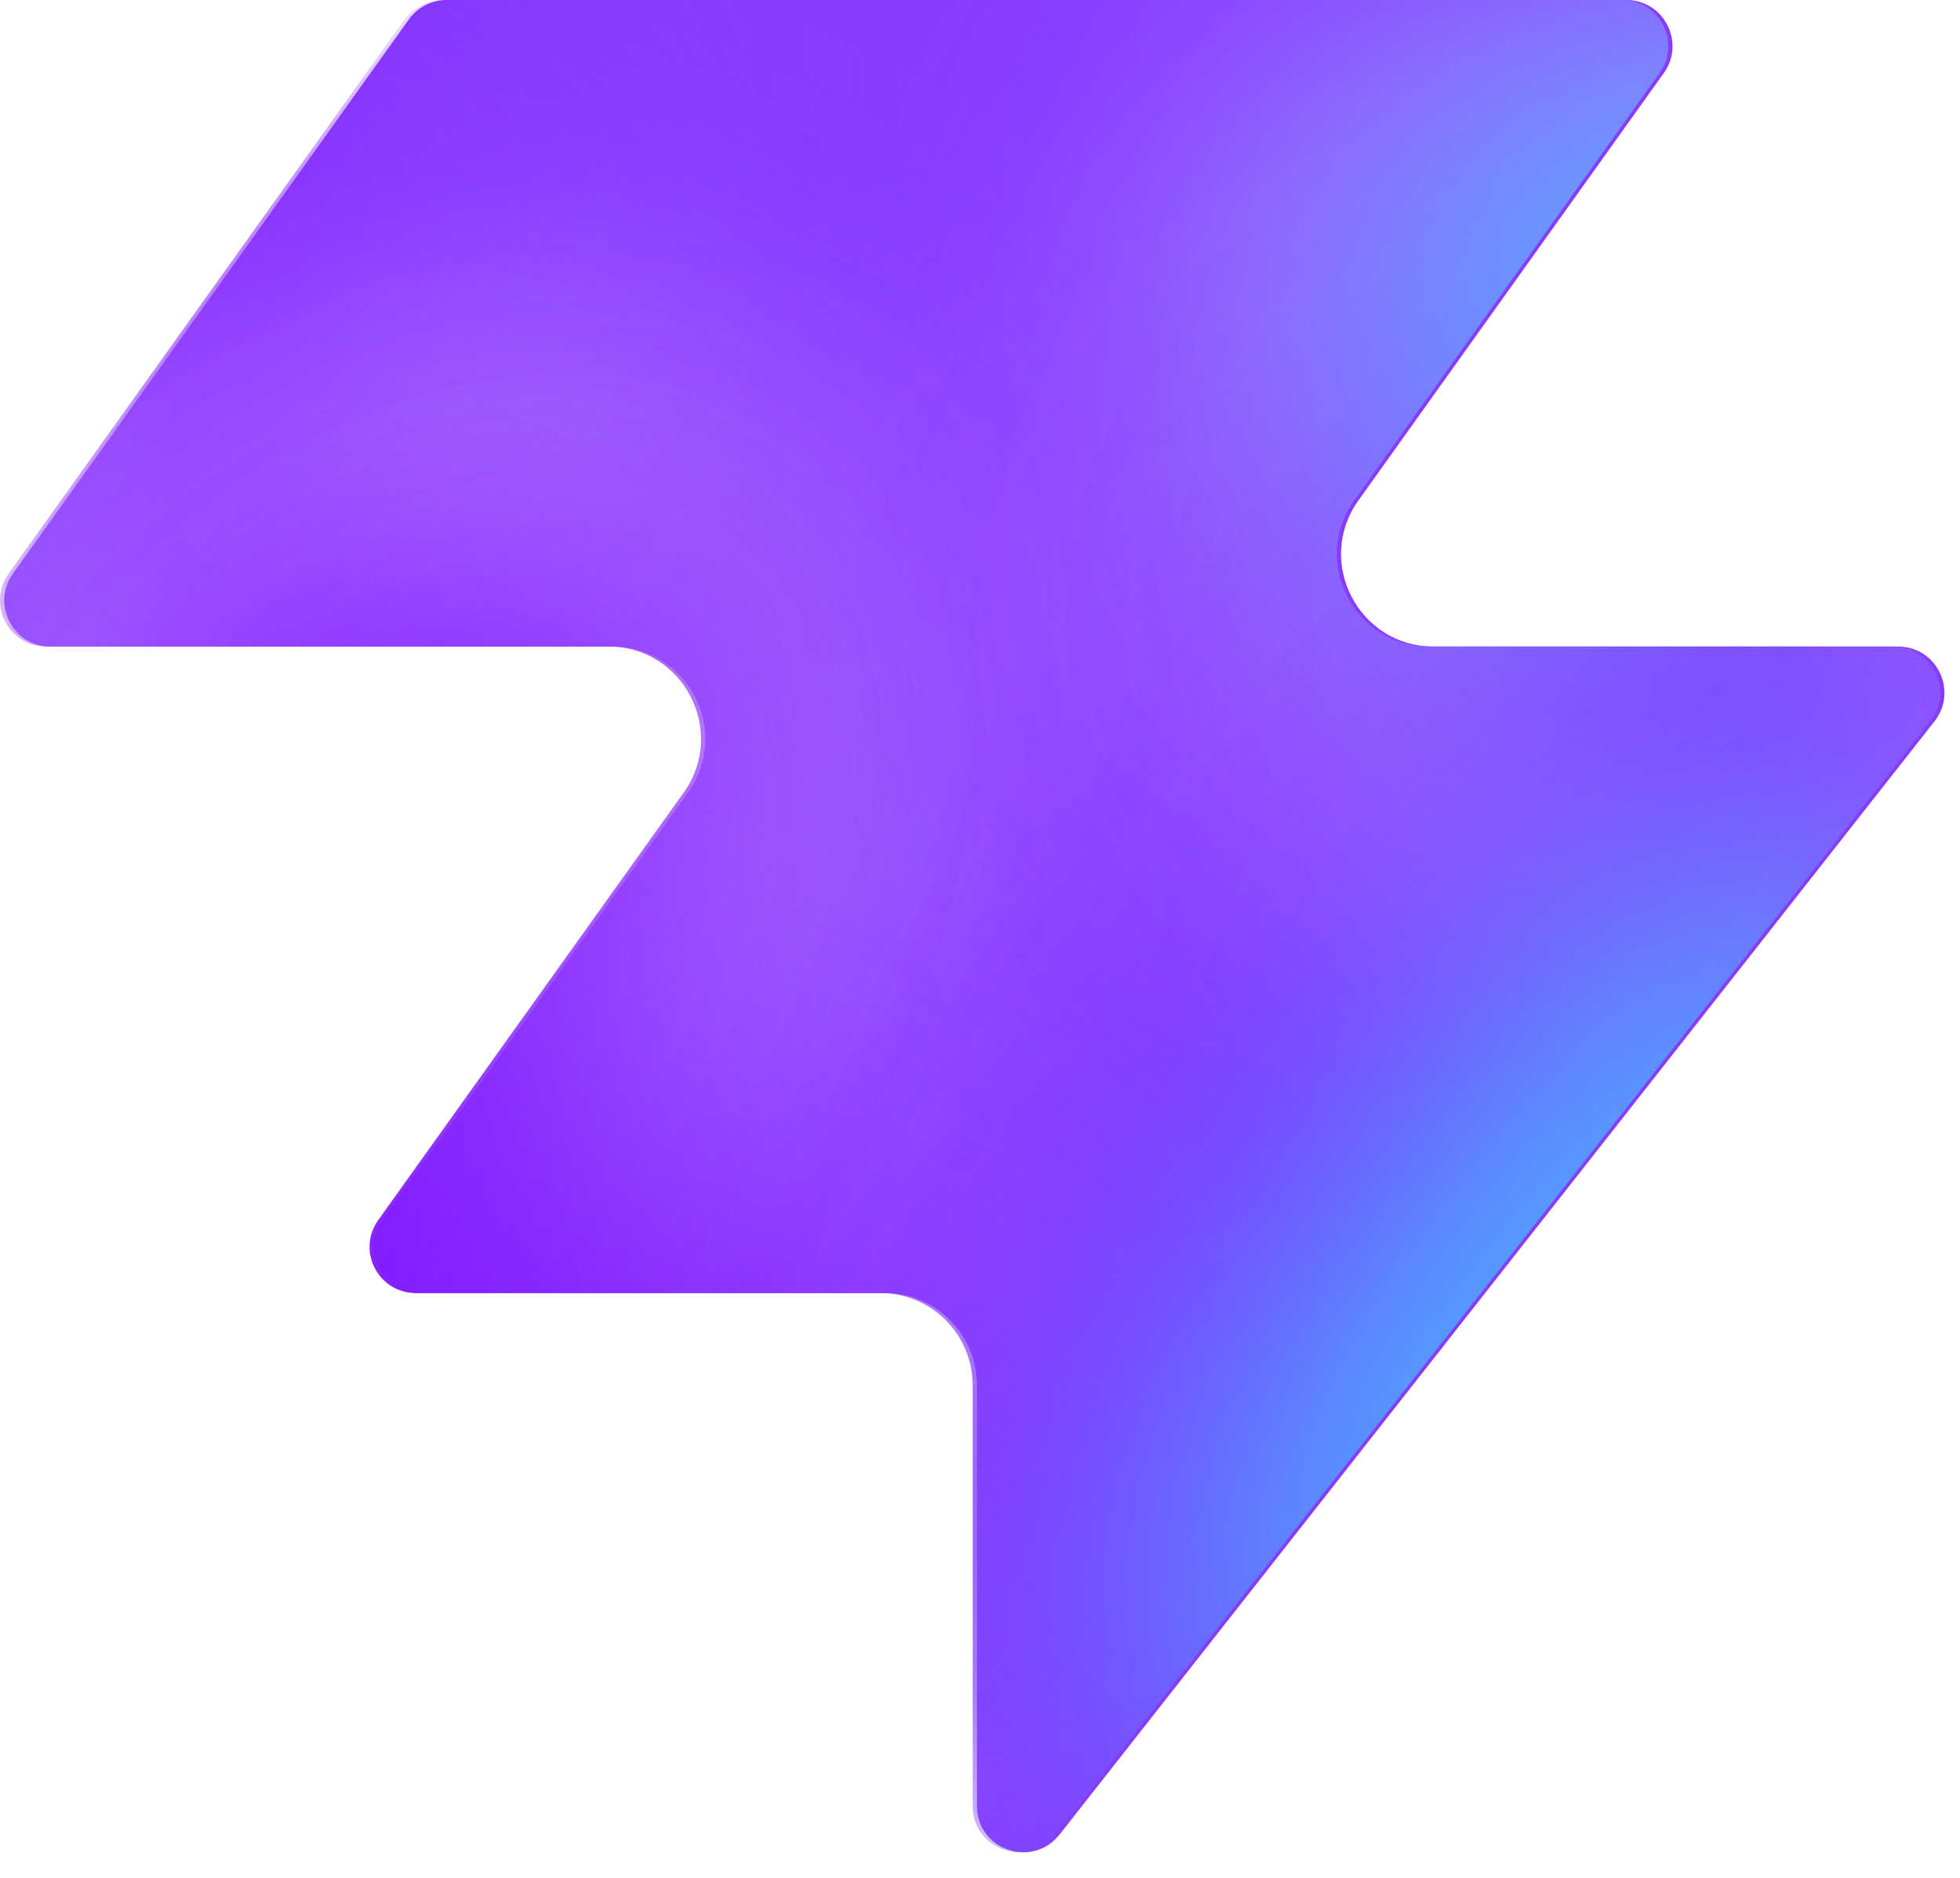
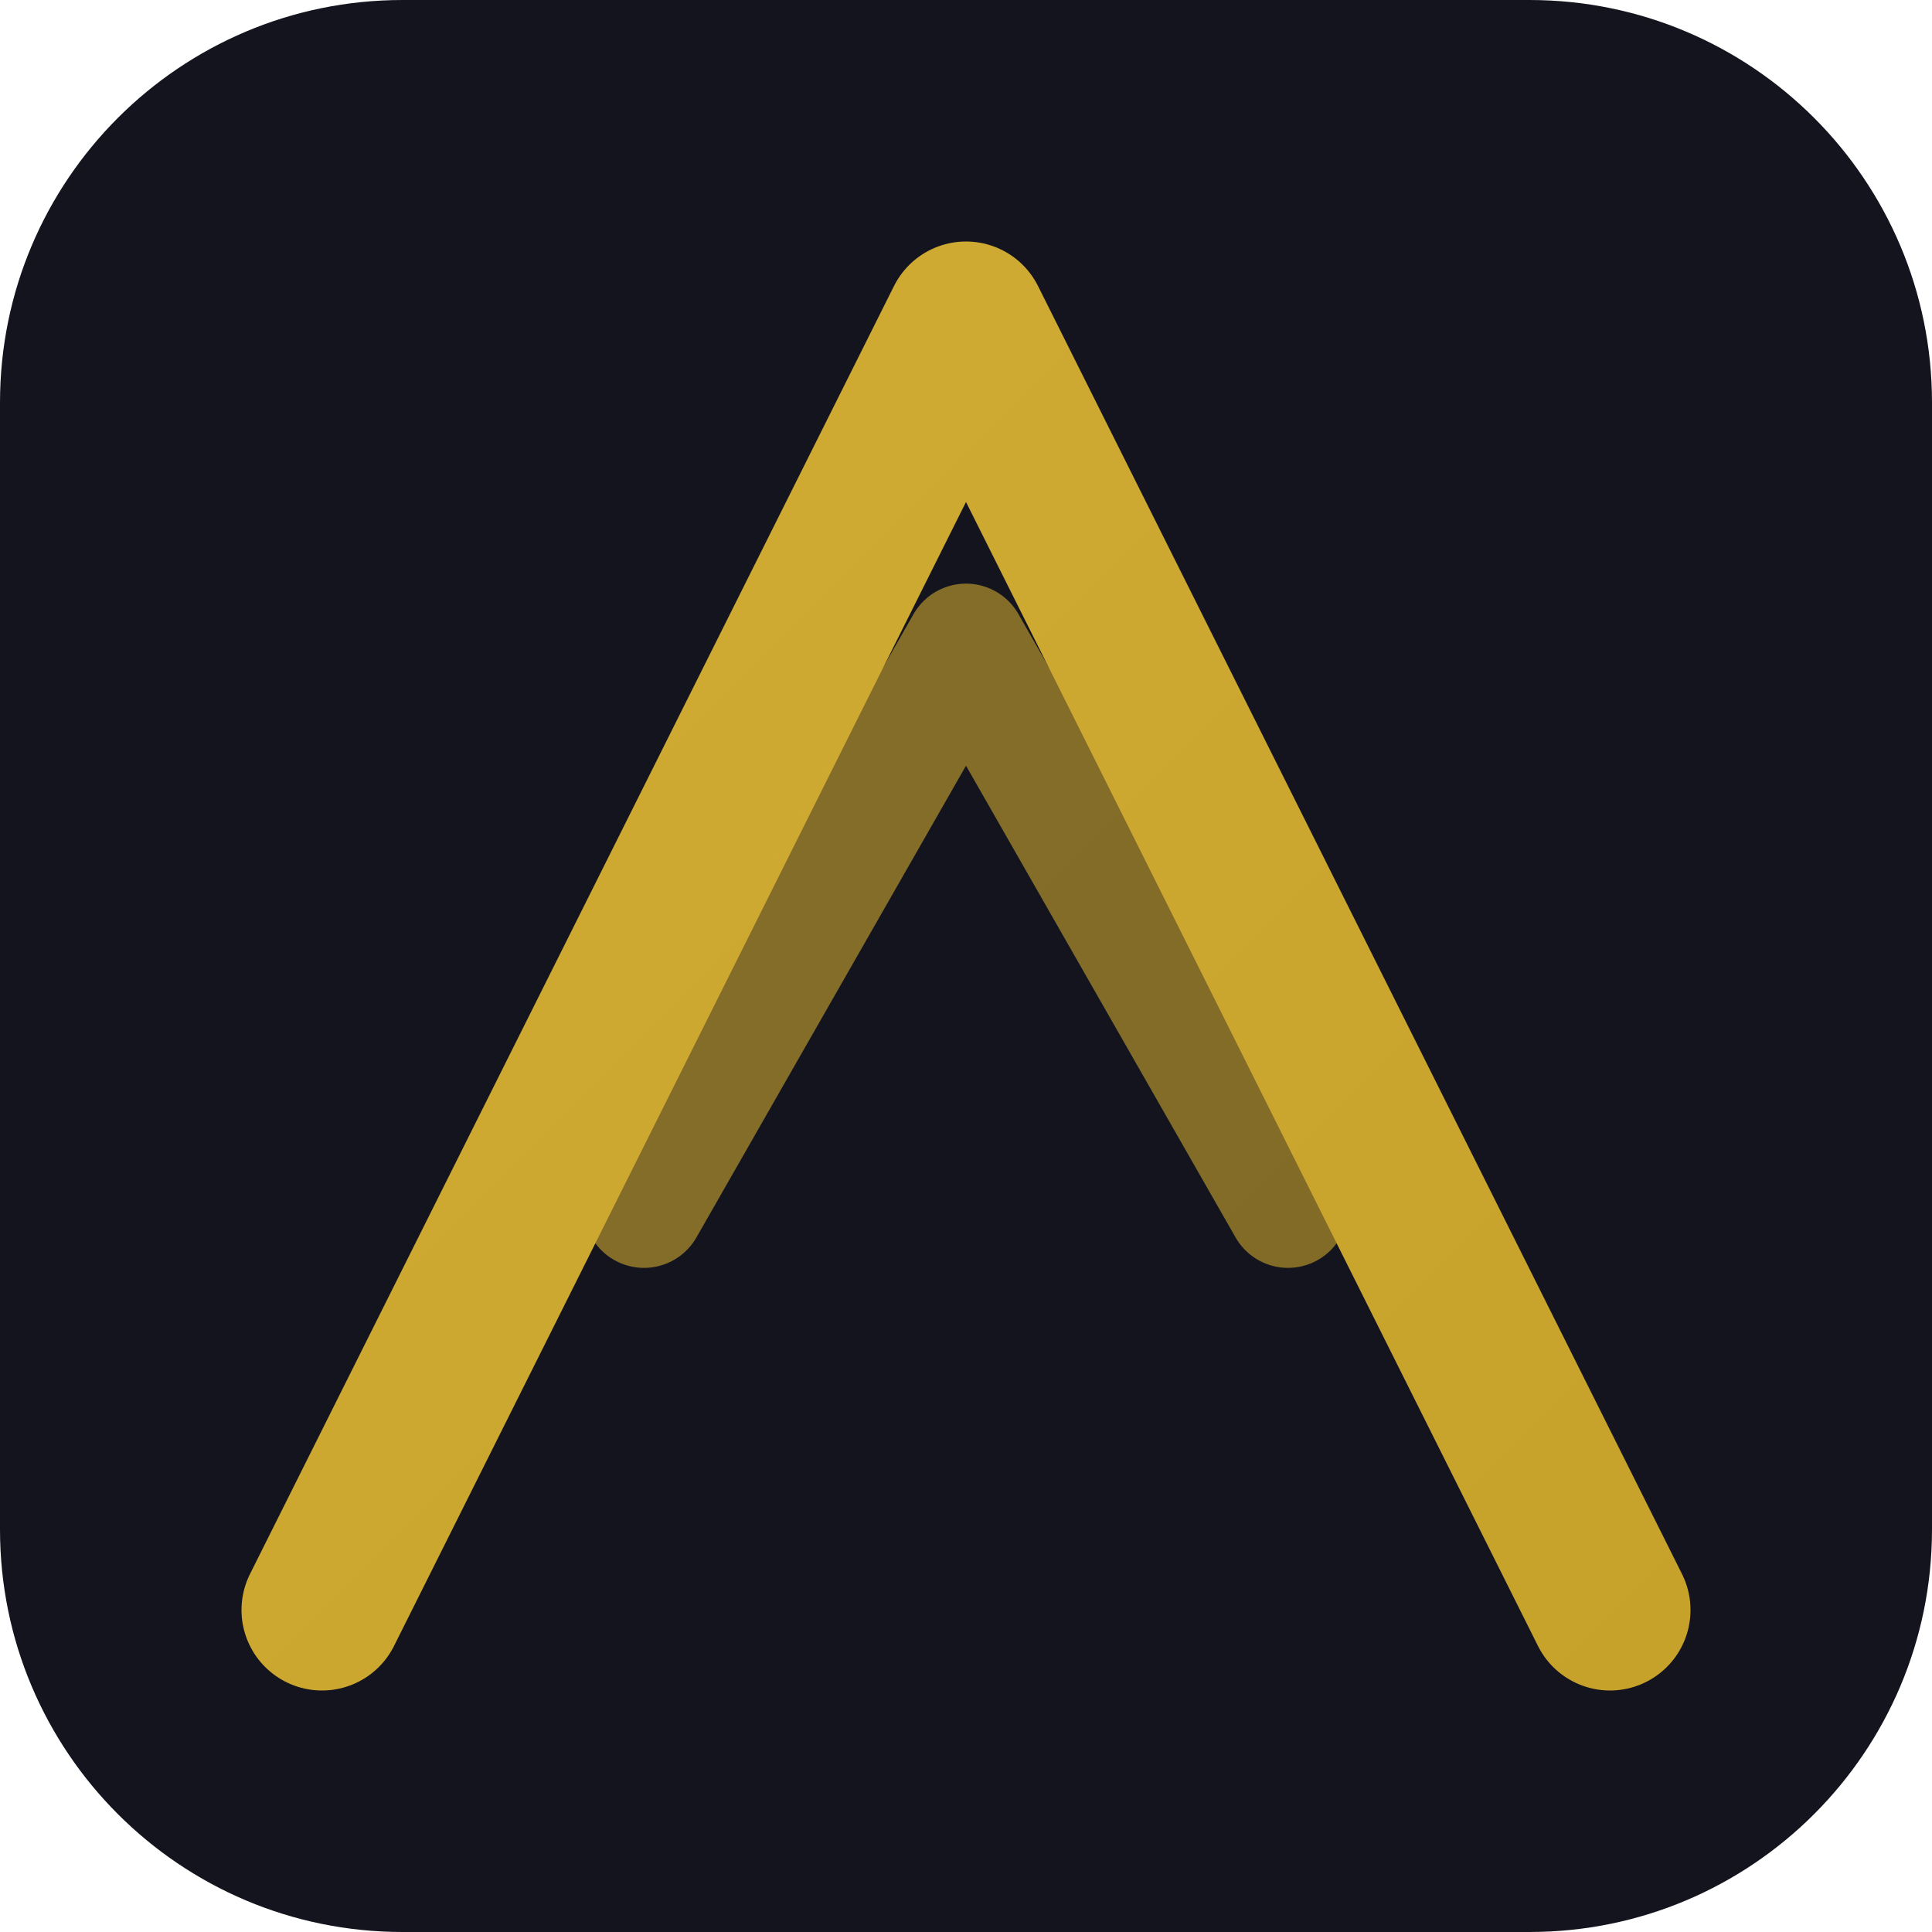
- <svg xmlns="http://www.w3.org/2000/svg" width="48" height="46" fill="none" viewBox="0 0 48 46">
-   <path fill="#863bff" d="M25.946 44.938c-.664.845-2.021.375-2.021-.698V33.937a2.26 2.26 0 0 0-2.262-2.262H10.287c-.92 0-1.456-1.04-.92-1.788l7.48-10.471c1.07-1.497 0-3.578-1.842-3.578H1.237c-.92 0-1.456-1.04-.92-1.788L10.013.474c.214-.297.556-.474.92-.474h28.894c.92 0 1.456 1.04.92 1.788l-7.48 10.471c-1.07 1.498 0 3.579 1.842 3.579h11.377c.943 0 1.473 1.088.89 1.83L25.947 44.94z" style="fill:#863bff;fill:color(display-p3 .525 .23 1);fill-opacity:1" />
-   <mask id="a" width="48" height="46" x="0" y="0" maskUnits="userSpaceOnUse" style="mask-type:alpha">
-     <path fill="#000" d="M25.842 44.938c-.664.844-2.021.375-2.021-.698V33.937a2.26 2.26 0 0 0-2.262-2.262H10.183c-.92 0-1.456-1.04-.92-1.788l7.48-10.471c1.07-1.498 0-3.579-1.842-3.579H1.133c-.92 0-1.456-1.04-.92-1.787L9.91.473c.214-.297.556-.474.92-.474h28.894c.92 0 1.456 1.04.92 1.788l-7.48 10.471c-1.07 1.498 0 3.578 1.842 3.578h11.377c.943 0 1.473 1.088.89 1.832L25.843 44.94z" style="fill:#000;fill-opacity:1" />
-   </mask>
-   <g mask="url(#a)">
-     <g filter="url(#b)">
-       <ellipse cx="5.508" cy="14.704" fill="#ede6ff" rx="5.508" ry="14.704" style="fill:#ede6ff;fill:color(display-p3 .927 .903 1);fill-opacity:1" transform="matrix(.00324 1 1 -.00324 -4.47 31.516)" />
-     </g>
-     <g filter="url(#c)">
-       <ellipse cx="10.399" cy="29.851" fill="#ede6ff" rx="10.399" ry="29.851" style="fill:#ede6ff;fill:color(display-p3 .927 .903 1);fill-opacity:1" transform="matrix(.00324 1 1 -.00324 -39.328 7.883)" />
-     </g>
-     <g filter="url(#d)">
-       <ellipse cx="5.508" cy="30.487" fill="#7e14ff" rx="5.508" ry="30.487" style="fill:#7e14ff;fill:color(display-p3 .492 .077 1);fill-opacity:1" transform="rotate(89.814 -25.913 -14.639)scale(1 -1)" />
-     </g>
-     <g filter="url(#e)">
-       <ellipse cx="5.508" cy="30.599" fill="#7e14ff" rx="5.508" ry="30.599" style="fill:#7e14ff;fill:color(display-p3 .492 .077 1);fill-opacity:1" transform="rotate(89.814 -32.644 -3.334)scale(1 -1)" />
-     </g>
-     <g filter="url(#f)">
-       <ellipse cx="5.508" cy="30.599" fill="#7e14ff" rx="5.508" ry="30.599" style="fill:#7e14ff;fill:color(display-p3 .492 .077 1);fill-opacity:1" transform="matrix(.00324 1 1 -.00324 -34.34 30.47)" />
-     </g>
-     <g filter="url(#g)">
-       <ellipse cx="14.072" cy="22.078" fill="#ede6ff" rx="14.072" ry="22.078" style="fill:#ede6ff;fill:color(display-p3 .927 .903 1);fill-opacity:1" transform="rotate(93.35 24.506 48.493)scale(-1 1)" />
-     </g>
-     <g filter="url(#h)">
-       <ellipse cx="3.47" cy="21.501" fill="#7e14ff" rx="3.47" ry="21.501" style="fill:#7e14ff;fill:color(display-p3 .492 .077 1);fill-opacity:1" transform="rotate(89.009 28.708 47.59)scale(-1 1)" />
-     </g>
-     <g filter="url(#i)">
-       <ellipse cx="3.47" cy="21.501" fill="#7e14ff" rx="3.47" ry="21.501" style="fill:#7e14ff;fill:color(display-p3 .492 .077 1);fill-opacity:1" transform="rotate(89.009 28.708 47.59)scale(-1 1)" />
-     </g>
-     <g filter="url(#j)">
-       <ellipse cx=".387" cy="8.972" fill="#7e14ff" rx="4.407" ry="29.108" style="fill:#7e14ff;fill:color(display-p3 .492 .077 1);fill-opacity:1" transform="rotate(39.51 .387 8.972)" />
-     </g>
-     <g filter="url(#k)">
-       <ellipse cx="47.523" cy="-6.092" fill="#7e14ff" rx="4.407" ry="29.108" style="fill:#7e14ff;fill:color(display-p3 .492 .077 1);fill-opacity:1" transform="rotate(37.892 47.523 -6.092)" />
-     </g>
-     <g filter="url(#l)">
-       <ellipse cx="41.412" cy="6.333" fill="#47bfff" rx="5.971" ry="9.665" style="fill:#47bfff;fill:color(display-p3 .28 .748 1);fill-opacity:1" transform="rotate(37.892 41.412 6.333)" />
-     </g>
-     <g filter="url(#m)">
-       <ellipse cx="-1.879" cy="38.332" fill="#7e14ff" rx="4.407" ry="29.108" style="fill:#7e14ff;fill:color(display-p3 .492 .077 1);fill-opacity:1" transform="rotate(37.892 -1.88 38.332)" />
-     </g>
-     <g filter="url(#n)">
-       <ellipse cx="-1.879" cy="38.332" fill="#7e14ff" rx="4.407" ry="29.108" style="fill:#7e14ff;fill:color(display-p3 .492 .077 1);fill-opacity:1" transform="rotate(37.892 -1.88 38.332)" />
-     </g>
-     <g filter="url(#o)">
-       <ellipse cx="35.651" cy="29.907" fill="#7e14ff" rx="4.407" ry="29.108" style="fill:#7e14ff;fill:color(display-p3 .492 .077 1);fill-opacity:1" transform="rotate(37.892 35.651 29.907)" />
-     </g>
-     <g filter="url(#p)">
-       <ellipse cx="38.418" cy="32.4" fill="#47bfff" rx="5.971" ry="15.297" style="fill:#47bfff;fill:color(display-p3 .28 .748 1);fill-opacity:1" transform="rotate(37.892 38.418 32.4)" />
-     </g>
-   </g>
+ <svg xmlns="http://www.w3.org/2000/svg" width="48" height="48" viewBox="0 0 48 48" fill="none">
  <defs>
-     <filter id="b" width="60.045" height="41.654" x="-19.77" y="16.149" color-interpolation-filters="sRGB" filterUnits="userSpaceOnUse">
-       <feFlood flood-opacity="0" result="BackgroundImageFix" />
-       <feBlend in="SourceGraphic" in2="BackgroundImageFix" result="shape" />
-       <feGaussianBlur result="effect1_foregroundBlur_2002_17158" stdDeviation="7.659" />
-     </filter>
-     <filter id="c" width="90.34" height="51.437" x="-54.613" y="-7.533" color-interpolation-filters="sRGB" filterUnits="userSpaceOnUse">
-       <feFlood flood-opacity="0" result="BackgroundImageFix" />
-       <feBlend in="SourceGraphic" in2="BackgroundImageFix" result="shape" />
-       <feGaussianBlur result="effect1_foregroundBlur_2002_17158" stdDeviation="7.659" />
-     </filter>
-     <filter id="d" width="79.355" height="29.4" x="-49.64" y="2.03" color-interpolation-filters="sRGB" filterUnits="userSpaceOnUse">
-       <feFlood flood-opacity="0" result="BackgroundImageFix" />
-       <feBlend in="SourceGraphic" in2="BackgroundImageFix" result="shape" />
-       <feGaussianBlur result="effect1_foregroundBlur_2002_17158" stdDeviation="4.596" />
-     </filter>
-     <filter id="e" width="79.579" height="29.4" x="-45.045" y="20.029" color-interpolation-filters="sRGB" filterUnits="userSpaceOnUse">
-       <feFlood flood-opacity="0" result="BackgroundImageFix" />
-       <feBlend in="SourceGraphic" in2="BackgroundImageFix" result="shape" />
-       <feGaussianBlur result="effect1_foregroundBlur_2002_17158" stdDeviation="4.596" />
-     </filter>
-     <filter id="f" width="79.579" height="29.4" x="-43.513" y="21.178" color-interpolation-filters="sRGB" filterUnits="userSpaceOnUse">
-       <feFlood flood-opacity="0" result="BackgroundImageFix" />
-       <feBlend in="SourceGraphic" in2="BackgroundImageFix" result="shape" />
-       <feGaussianBlur result="effect1_foregroundBlur_2002_17158" stdDeviation="4.596" />
-     </filter>
-     <filter id="g" width="74.749" height="58.852" x="15.756" y="-17.901" color-interpolation-filters="sRGB" filterUnits="userSpaceOnUse">
-       <feFlood flood-opacity="0" result="BackgroundImageFix" />
-       <feBlend in="SourceGraphic" in2="BackgroundImageFix" result="shape" />
-       <feGaussianBlur result="effect1_foregroundBlur_2002_17158" stdDeviation="7.659" />
-     </filter>
-     <filter id="h" width="61.377" height="25.362" x="23.548" y="2.284" color-interpolation-filters="sRGB" filterUnits="userSpaceOnUse">
-       <feFlood flood-opacity="0" result="BackgroundImageFix" />
-       <feBlend in="SourceGraphic" in2="BackgroundImageFix" result="shape" />
-       <feGaussianBlur result="effect1_foregroundBlur_2002_17158" stdDeviation="4.596" />
-     </filter>
-     <filter id="i" width="61.377" height="25.362" x="23.548" y="2.284" color-interpolation-filters="sRGB" filterUnits="userSpaceOnUse">
-       <feFlood flood-opacity="0" result="BackgroundImageFix" />
-       <feBlend in="SourceGraphic" in2="BackgroundImageFix" result="shape" />
-       <feGaussianBlur result="effect1_foregroundBlur_2002_17158" stdDeviation="4.596" />
-     </filter>
-     <filter id="j" width="56.045" height="63.649" x="-27.636" y="-22.853" color-interpolation-filters="sRGB" filterUnits="userSpaceOnUse">
-       <feFlood flood-opacity="0" result="BackgroundImageFix" />
-       <feBlend in="SourceGraphic" in2="BackgroundImageFix" result="shape" />
-       <feGaussianBlur result="effect1_foregroundBlur_2002_17158" stdDeviation="4.596" />
-     </filter>
-     <filter id="k" width="54.814" height="64.646" x="20.116" y="-38.415" color-interpolation-filters="sRGB" filterUnits="userSpaceOnUse">
-       <feFlood flood-opacity="0" result="BackgroundImageFix" />
-       <feBlend in="SourceGraphic" in2="BackgroundImageFix" result="shape" />
-       <feGaussianBlur result="effect1_foregroundBlur_2002_17158" stdDeviation="4.596" />
-     </filter>
-     <filter id="l" width="33.541" height="35.313" x="24.641" y="-11.323" color-interpolation-filters="sRGB" filterUnits="userSpaceOnUse">
-       <feFlood flood-opacity="0" result="BackgroundImageFix" />
-       <feBlend in="SourceGraphic" in2="BackgroundImageFix" result="shape" />
-       <feGaussianBlur result="effect1_foregroundBlur_2002_17158" stdDeviation="4.596" />
-     </filter>
-     <filter id="m" width="54.814" height="64.646" x="-29.286" y="6.009" color-interpolation-filters="sRGB" filterUnits="userSpaceOnUse">
-       <feFlood flood-opacity="0" result="BackgroundImageFix" />
-       <feBlend in="SourceGraphic" in2="BackgroundImageFix" result="shape" />
-       <feGaussianBlur result="effect1_foregroundBlur_2002_17158" stdDeviation="4.596" />
-     </filter>
-     <filter id="n" width="54.814" height="64.646" x="-29.286" y="6.009" color-interpolation-filters="sRGB" filterUnits="userSpaceOnUse">
-       <feFlood flood-opacity="0" result="BackgroundImageFix" />
-       <feBlend in="SourceGraphic" in2="BackgroundImageFix" result="shape" />
-       <feGaussianBlur result="effect1_foregroundBlur_2002_17158" stdDeviation="4.596" />
-     </filter>
-     <filter id="o" width="54.814" height="64.646" x="8.244" y="-2.416" color-interpolation-filters="sRGB" filterUnits="userSpaceOnUse">
-       <feFlood flood-opacity="0" result="BackgroundImageFix" />
-       <feBlend in="SourceGraphic" in2="BackgroundImageFix" result="shape" />
-       <feGaussianBlur result="effect1_foregroundBlur_2002_17158" stdDeviation="4.596" />
-     </filter>
-     <filter id="p" width="39.409" height="43.623" x="18.713" y="10.588" color-interpolation-filters="sRGB" filterUnits="userSpaceOnUse">
-       <feFlood flood-opacity="0" result="BackgroundImageFix" />
-       <feBlend in="SourceGraphic" in2="BackgroundImageFix" result="shape" />
-       <feGaussianBlur result="effect1_foregroundBlur_2002_17158" stdDeviation="4.596" />
-     </filter>
+     <linearGradient id="g" x1="0" y1="0" x2="48" y2="48" gradientUnits="userSpaceOnUse">
+       <stop offset="0%" stop-color="#D4AF37" />
+       <stop offset="100%" stop-color="#C5A028" />
+     </linearGradient>
  </defs>
+   <rect width="48" height="48" rx="10" fill="#14141F" />
+   <path d="M8 40 L24 8 L40 40" stroke="url(#g)" stroke-width="4" stroke-linecap="round" stroke-linejoin="round" fill="none" />
+   <path d="M16 30 L24 16 L32 30" stroke="url(#g)" stroke-width="3" stroke-linecap="round" stroke-linejoin="round" fill="none" opacity="0.6" />
</svg>
